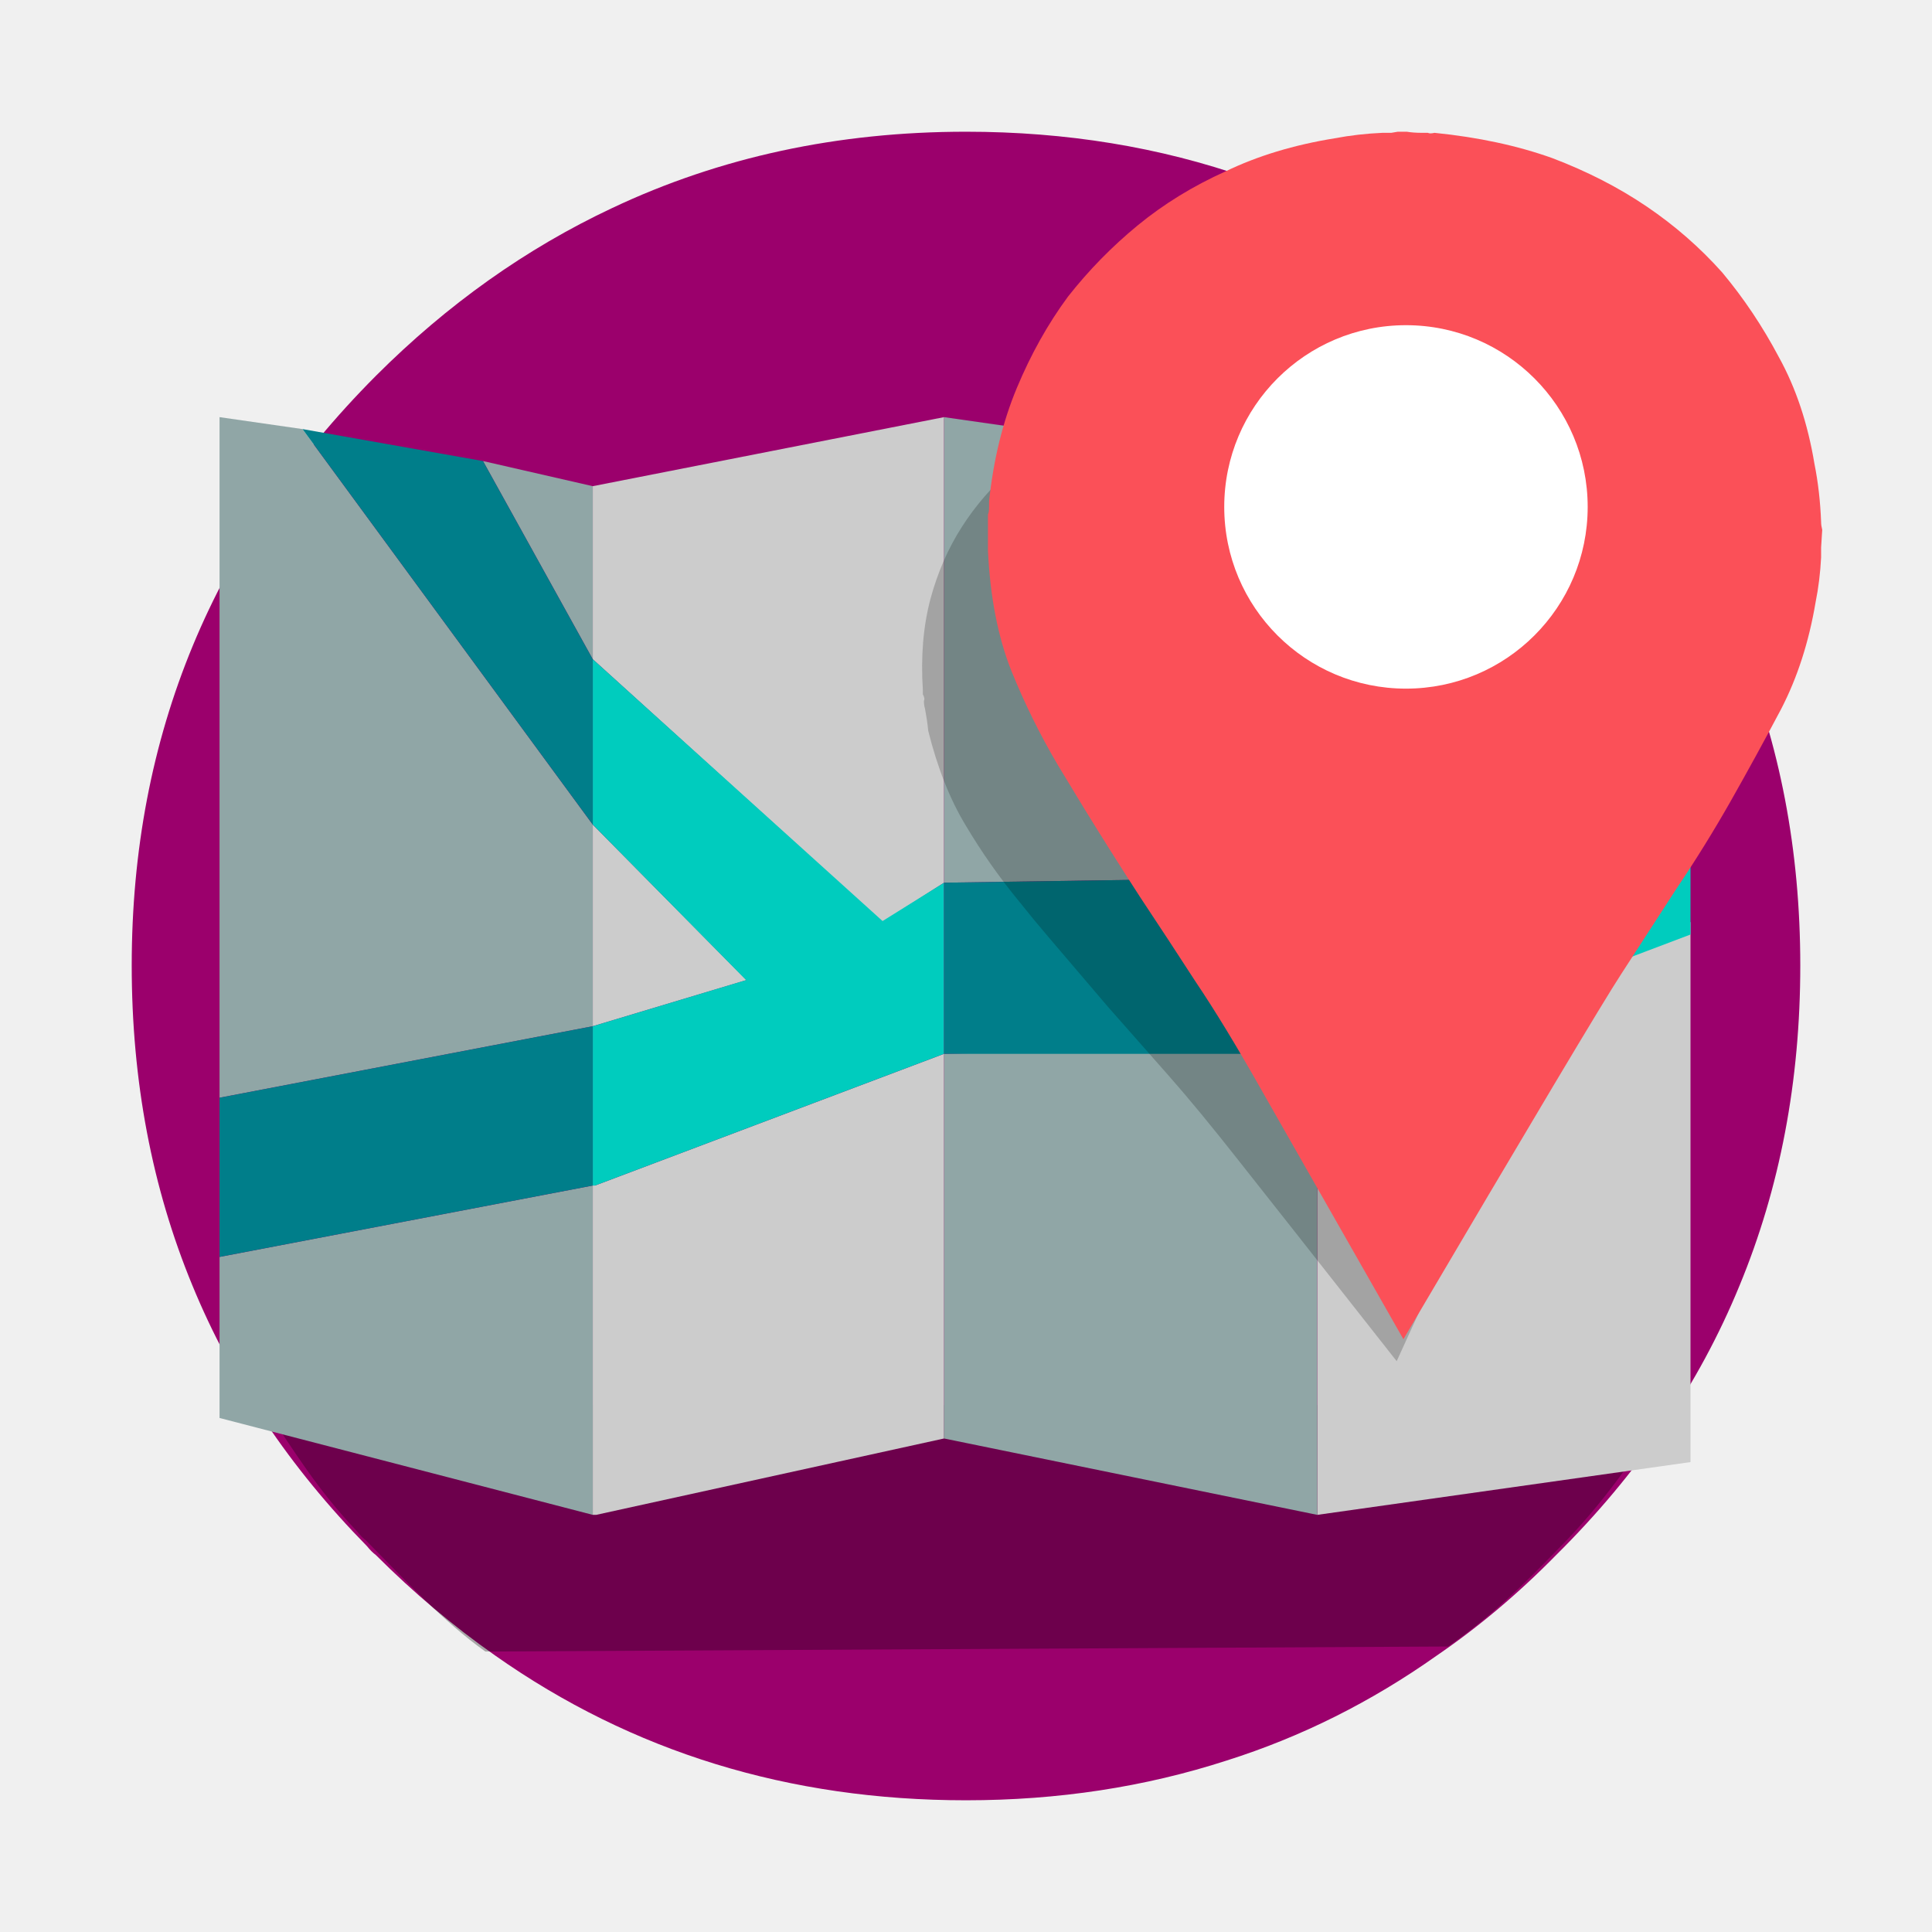
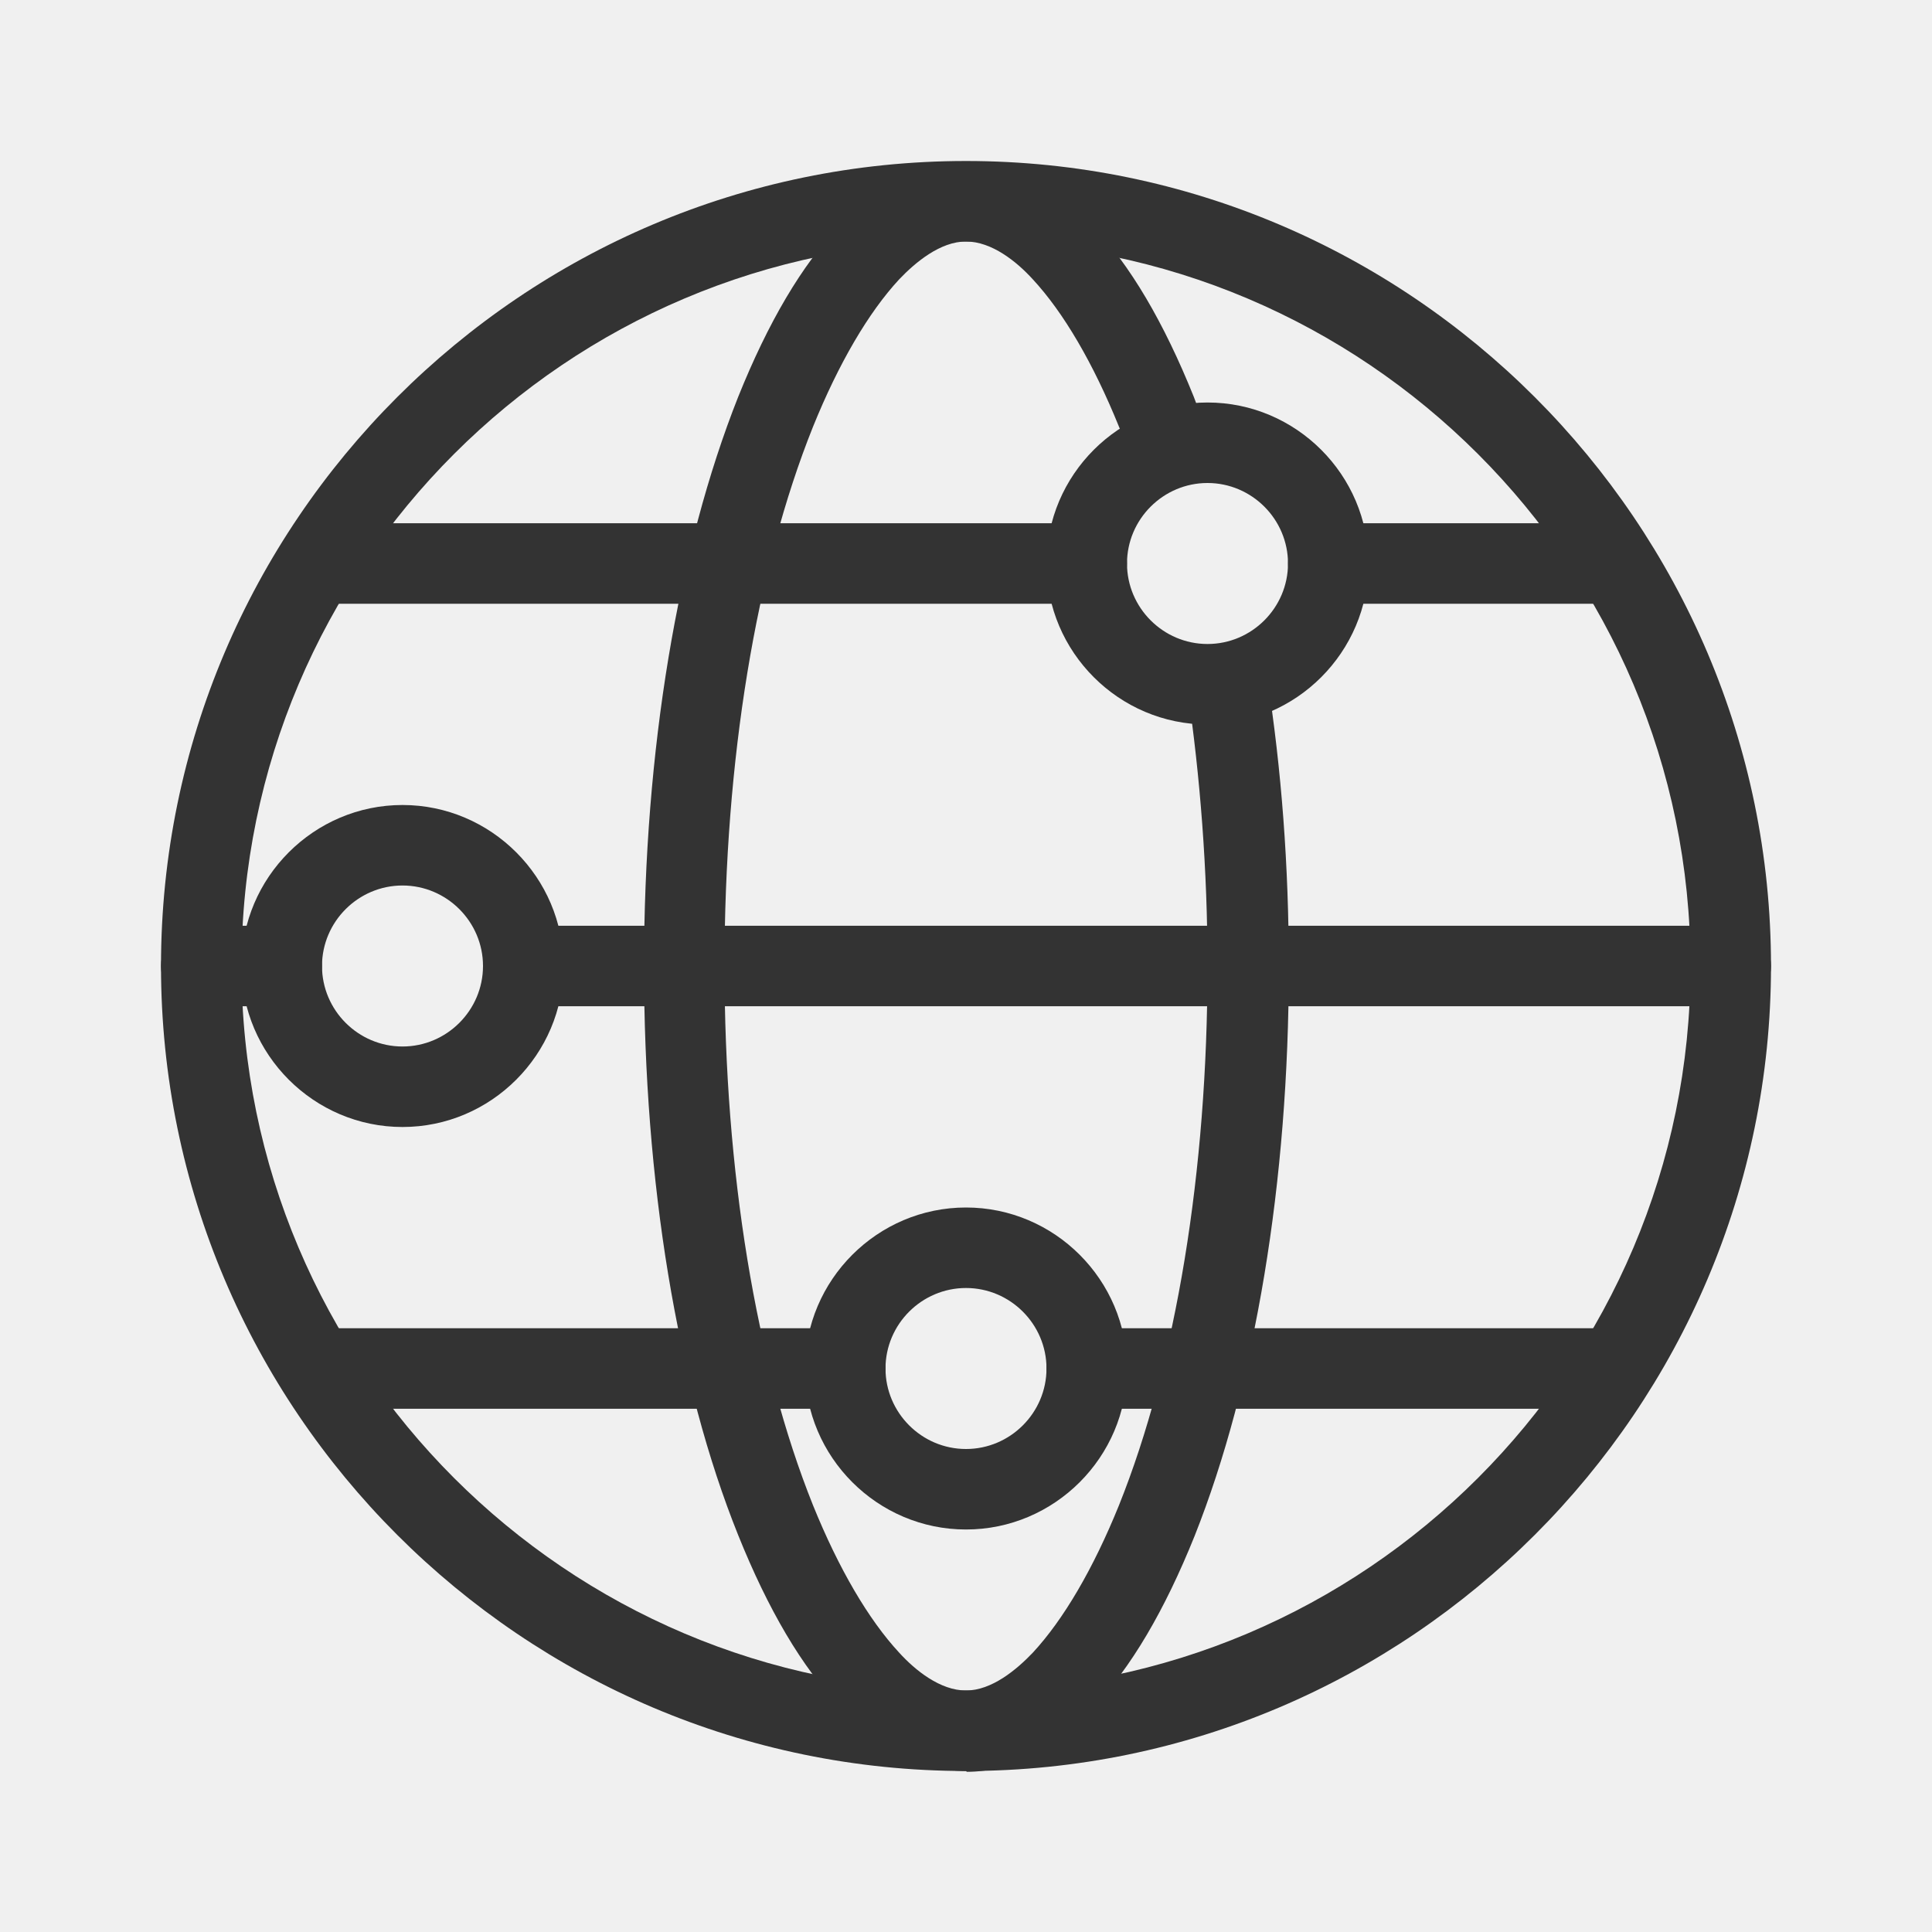
- <svg xmlns="http://www.w3.org/2000/svg" width="101" height="101" viewBox="0 0 101 101" fill="none">
-   <path fill-rule="evenodd" clip-rule="evenodd" d="M10.063 67.212C12.105 72.177 15.147 76.717 19.191 80.836C19.344 81.028 19.499 81.183 19.653 81.297C21.617 83.26 23.696 85.011 25.891 86.55C33.054 91.592 41.257 94.114 50.5 94.114C55.314 94.114 59.858 93.42 64.133 92.034C68.023 90.804 71.68 88.976 75.108 86.55C77.303 85.049 79.383 83.299 81.347 81.297C85.622 77.063 88.819 72.369 90.936 67.212C93.054 62.093 94.114 56.512 94.114 50.471C94.114 38.464 89.857 28.188 81.347 19.645C80.23 18.567 79.094 17.528 77.939 16.528C70.121 10.1 60.974 6.886 50.5 6.886C43.799 6.886 37.638 8.214 32.015 10.87C27.509 12.986 23.388 15.912 19.653 19.645C11.141 28.188 6.886 38.464 6.886 50.471C6.886 56.512 7.946 62.093 10.063 67.212Z" fill="#9B006C" />
-   <path fill-rule="evenodd" clip-rule="evenodd" d="M75.695 86.075C77.886 84.555 79.518 82.978 81.478 80.951C83.784 78.651 85.575 76.026 87.227 73.454H13.773C15.349 75.831 16.598 77.883 18.673 80.066C18.827 80.26 18.981 80.416 19.134 80.532C21.095 82.519 23.182 84.78 25.373 86.338L75.695 86.075Z" fill="black" fill-opacity="0.3" />
-   <path fill-rule="evenodd" clip-rule="evenodd" d="M30.989 25.416V34.462L46.138 48.205L49.352 46.145V21.807L30.989 25.416ZM30.989 61.977V79.193H31.166L49.352 75.2V55.091L31.107 61.977H30.989ZM39.023 51.237L30.989 43.11V53.648L39.023 51.237ZM88.375 22.955L68.864 25.653V45.852L88.375 39.999V22.955ZM88.375 48.205L68.864 55.541V79.193L88.375 76.434V48.205Z" fill="#CCCCCC" />
-   <path fill-rule="evenodd" clip-rule="evenodd" d="M30.988 25.416L25.25 24.102L30.988 34.462V25.416ZM11.477 21.807V57.386L30.988 53.648V43.11L15.813 22.431L11.477 21.807ZM11.477 65.709V74.128L30.988 79.193V61.977L11.477 65.709ZM49.352 21.807V46.145L68.863 45.852V24.599L49.352 21.807ZM68.688 54.697L49.352 55.091V75.2L68.863 79.193V54.639L68.688 54.697Z" fill="#90A6A6" />
-   <path fill-rule="evenodd" clip-rule="evenodd" d="M30.989 61.977H31.107L49.352 55.091V46.145L46.138 48.15L30.989 34.462V43.11L39.005 51.237L30.989 53.648V61.977ZM68.864 45.852V56.239L88.375 48.854V40.17L68.864 45.852Z" fill="#00CCBE" />
-   <path fill-rule="evenodd" clip-rule="evenodd" d="M25.25 24.102L15.813 22.431L30.988 43.11V34.462L25.25 24.102ZM11.477 65.709L30.988 61.977V53.648L11.477 57.386V65.709ZM49.352 55.091H68.688L68.863 55.035V45.852L49.352 46.145V55.091Z" fill="#007E8A" />
-   <path fill-rule="evenodd" clip-rule="evenodd" d="M65.765 30.989H65.822V31.046H65.421V30.989H65.765ZM68.003 43.614H68.06V43.671C67.906 43.671 67.793 43.651 67.716 43.614H68.003ZM61.002 37.358C60.925 37.167 60.867 36.957 60.83 36.727H60.887C60.925 36.919 60.964 37.129 61.002 37.358ZM73.512 38.219V38.162C73.512 38.085 73.493 37.99 73.455 37.875H73.512V37.932C73.55 38.047 73.55 38.142 73.512 38.219ZM73.569 37.014V37.072C73.531 36.957 73.493 36.842 73.455 36.727C73.531 36.804 73.569 36.899 73.569 37.014ZM48.244 36.064V36.296C48.338 36.469 48.338 36.565 48.3 36.643C48.3 36.797 48.319 36.933 48.357 37.048C48.433 37.454 48.488 37.821 48.526 38.207C48.998 40.098 49.638 41.758 50.506 43.187C51.335 44.577 52.259 45.889 53.277 47.125C53.767 47.743 54.276 48.361 54.804 48.978C55.859 50.214 56.897 51.431 57.915 52.627C58.97 53.824 60.027 55.021 61.082 56.218C62.137 57.414 63.362 58.901 64.758 60.677C65.738 61.913 68.491 65.406 73.015 71.159C77.124 62.125 79.481 57.028 80.085 55.87C80.688 54.674 81.31 53.477 81.951 52.279C82.591 51.083 83.195 49.866 83.761 48.631C84.288 47.357 84.798 46.063 85.288 44.751C85.778 43.477 86.042 42.009 86.08 40.349C86.08 39.731 86.06 39.095 86.023 38.438C85.966 38.283 85.947 38.149 85.91 38.033C85.929 37.743 85.891 37.512 85.853 37.28C85.815 37.164 85.778 37.048 85.74 36.933C85.551 36.084 85.307 35.291 85.005 34.558C84.401 32.859 83.61 31.373 82.63 30.099C81.688 28.787 80.631 27.609 79.463 26.566C78.294 25.485 76.993 24.539 75.56 23.729C74.165 22.956 72.638 22.3 70.979 21.759C69.32 21.218 67.492 20.871 65.493 20.717C65.38 20.717 65.286 20.697 65.21 20.659H64.928C64.664 20.697 64.438 20.697 64.249 20.659H63.853H63.57H63.175C62.459 20.697 61.761 20.775 61.082 20.891C59.309 21.161 57.745 21.625 56.388 22.281C55.068 22.898 53.899 23.652 52.881 24.539C51.863 25.428 50.996 26.431 50.28 27.551C49.564 28.671 49.016 29.925 48.64 31.315C48.263 32.743 48.131 34.327 48.244 36.064Z" fill="black" fill-opacity="0.2" />
-   <path fill-rule="evenodd" clip-rule="evenodd" d="M65.478 27.546V28.29V28.349C65.44 28.081 65.42 27.813 65.42 27.546H65.478ZM73.454 35.58H73.799H73.856V35.638C73.664 35.638 73.53 35.619 73.454 35.58ZM81.546 27.889V27.947C81.508 27.832 81.488 27.698 81.488 27.546C81.526 27.622 81.546 27.737 81.546 27.889ZM81.546 27.546C81.546 27.698 81.526 27.832 81.488 27.947V27.89V27.546H81.546ZM72.708 20.716H72.306V20.659H72.651H72.708V20.716ZM64.075 8.956C62.371 9.723 60.843 10.661 59.487 11.773C58.132 12.885 56.913 14.13 55.829 15.51C54.783 16.928 53.893 18.518 53.157 20.282C52.422 22.044 51.938 24.019 51.706 26.203V26.491C51.706 26.701 51.686 26.816 51.648 26.893V27.411V28.79C51.764 31.223 52.17 33.294 52.867 35.057C53.564 36.782 54.377 38.429 55.306 40.001C55.771 40.768 56.235 41.534 56.7 42.301C57.667 43.871 58.636 45.405 59.604 46.9C60.571 48.357 61.54 49.832 62.507 51.327C63.513 52.82 64.656 54.699 65.934 56.961C66.785 58.456 69.264 62.806 73.367 70.011C80.026 58.705 83.82 52.342 84.75 50.924C85.717 49.43 86.686 47.934 87.653 46.44C88.659 44.945 89.608 43.413 90.499 41.841C91.389 40.269 92.26 38.679 93.112 37.069C93.964 35.421 94.564 33.561 94.913 31.492C95.067 30.726 95.163 29.94 95.203 29.135V28.618L95.261 27.698C95.222 27.545 95.203 27.411 95.203 27.296C95.163 26.223 95.047 25.206 94.855 24.249C94.506 22.141 93.886 20.282 92.996 18.672C92.144 17.062 91.156 15.587 90.034 14.245C88.873 12.943 87.557 11.793 86.085 10.796C84.614 9.799 82.968 8.956 81.149 8.265C79.329 7.614 77.278 7.174 74.993 6.944C74.819 6.982 74.722 6.982 74.645 6.944H74.354C74.025 6.944 73.774 6.924 73.541 6.886H73.077L72.728 6.944H72.264C71.411 6.982 70.58 7.077 69.767 7.231C67.638 7.576 65.74 8.151 64.075 8.956Z" fill="#FB5058" />
-   <circle cx="73.5" cy="26.5" r="9.5" fill="white" />
+ <svg xmlns="http://www.w3.org/2000/svg" id="a" viewBox="0 0 24 24">
+   <defs>
+     <style>.b{fill:#333;}</style>
+   </defs>
+   <path class="b" d="M12,22c-5.51,0-10-4.49-10-10S6.49,2,12,2s10,4.49,10,10-4.49,10-10,10Zm0-19C7.04,3,3,7.04,3,12s4.04,9,9,9,9-4.04,9-9S16.96,3,12,3Z" />
+   <path class="b" d="M12,22c-.54,0-1.06-.26-1.56-.79-.48-.5-.9-1.22-1.27-2.14-.76-1.89-1.17-4.4-1.17-7.07s.42-5.18,1.17-7.07c.37-.92,.79-1.64,1.27-2.14,.99-1.04,2.13-1.04,3.12,0,.48,.5,.9,1.22,1.27,2.14,.06,.16,.12,.32,.18,.48l-.94,.33c-.05-.15-.11-.3-.17-.44-.32-.79-.69-1.42-1.07-1.83-.2-.22-.51-.47-.83-.47s-.63,.26-.83,.47c-.38,.41-.75,1.04-1.07,1.83-.71,1.77-1.1,4.15-1.1,6.7s.39,4.93,1.1,6.7c.32,.79,.69,1.42,1.07,1.83,.2,.22,.51,.47,.83,.47s.63-.26,.83-.47c.38-.41,.75-1.04,1.07-1.83,.71-1.77,1.1-4.15,1.1-6.7,0-1.19-.09-2.35-.25-3.44l.99-.15c.18,1.15,.27,2.35,.27,3.6,0,2.67-.42,5.18-1.17,7.07-.37,.92-.79,1.64-1.27,2.14-.49,.52-1.02,.79-1.56,.79Z" />
+   <path class="b" d="M21.5,12.5H6.5c-.28,0-.5-.22-.5-.5s.22-.5,.5-.5h15c.28,0,.5,.22,.5,.5s-.22,.5-.5,.5Z" />
+   <path class="b" d="M3.5,12.5h-1c-.28,0-.5-.22-.5-.5s.22-.5,.5-.5h1c.28,0,.5,.22,.5,.5s-.22,.5-.5,.5Z" />
+   <path class="b" d="M20,7.5h-3.5c-.28,0-.5-.22-.5-.5s.22-.5,.5-.5h3.5c.28,0,.5,.22,.5,.5s-.22,.5-.5,.5Z" />
+   <path class="b" d="M13.5,7.5H4c-.28,0-.5-.22-.5-.5s.22-.5,.5-.5H13.5c.28,0,.5,.22,.5,.5s-.22,.5-.5,.5Z" />
+   <path class="b" d="M20,17.5h-6.5c-.28,0-.5-.22-.5-.5s.22-.5,.5-.5h6.5c.28,0,.5,.22,.5,.5s-.22,.5-.5,.5Z" />
+   <path class="b" d="M10.5,17.5H4c-.28,0-.5-.22-.5-.5s.22-.5,.5-.5h6.5c.28,0,.5,.22,.5,.5s-.22,.5-.5,.5Z" />
+   <path class="b" d="M5,14c-1.1,0-2-.9-2-2s.9-2,2-2,2,.9,2,2-.9,2-2,2Zm0-3c-.55,0-1,.45-1,1s.45,1,1,1,1-.45,1-1-.45-1-1-1Z" />
+   <path class="b" d="M12,19c-1.1,0-2-.9-2-2s.9-2,2-2,2,.9,2,2-.9,2-2,2Zm0-3c-.55,0-1,.45-1,1s.45,1,1,1,1-.45,1-1-.45-1-1-1Z" />
+   <path class="b" d="M15,9c-1.1,0-2-.9-2-2s.9-2,2-2,2,.9,2,2-.9,2-2,2Zm0-3c-.55,0-1,.45-1,1s.45,1,1,1,1-.45,1-1-.45-1-1-1Z" />
</svg>
